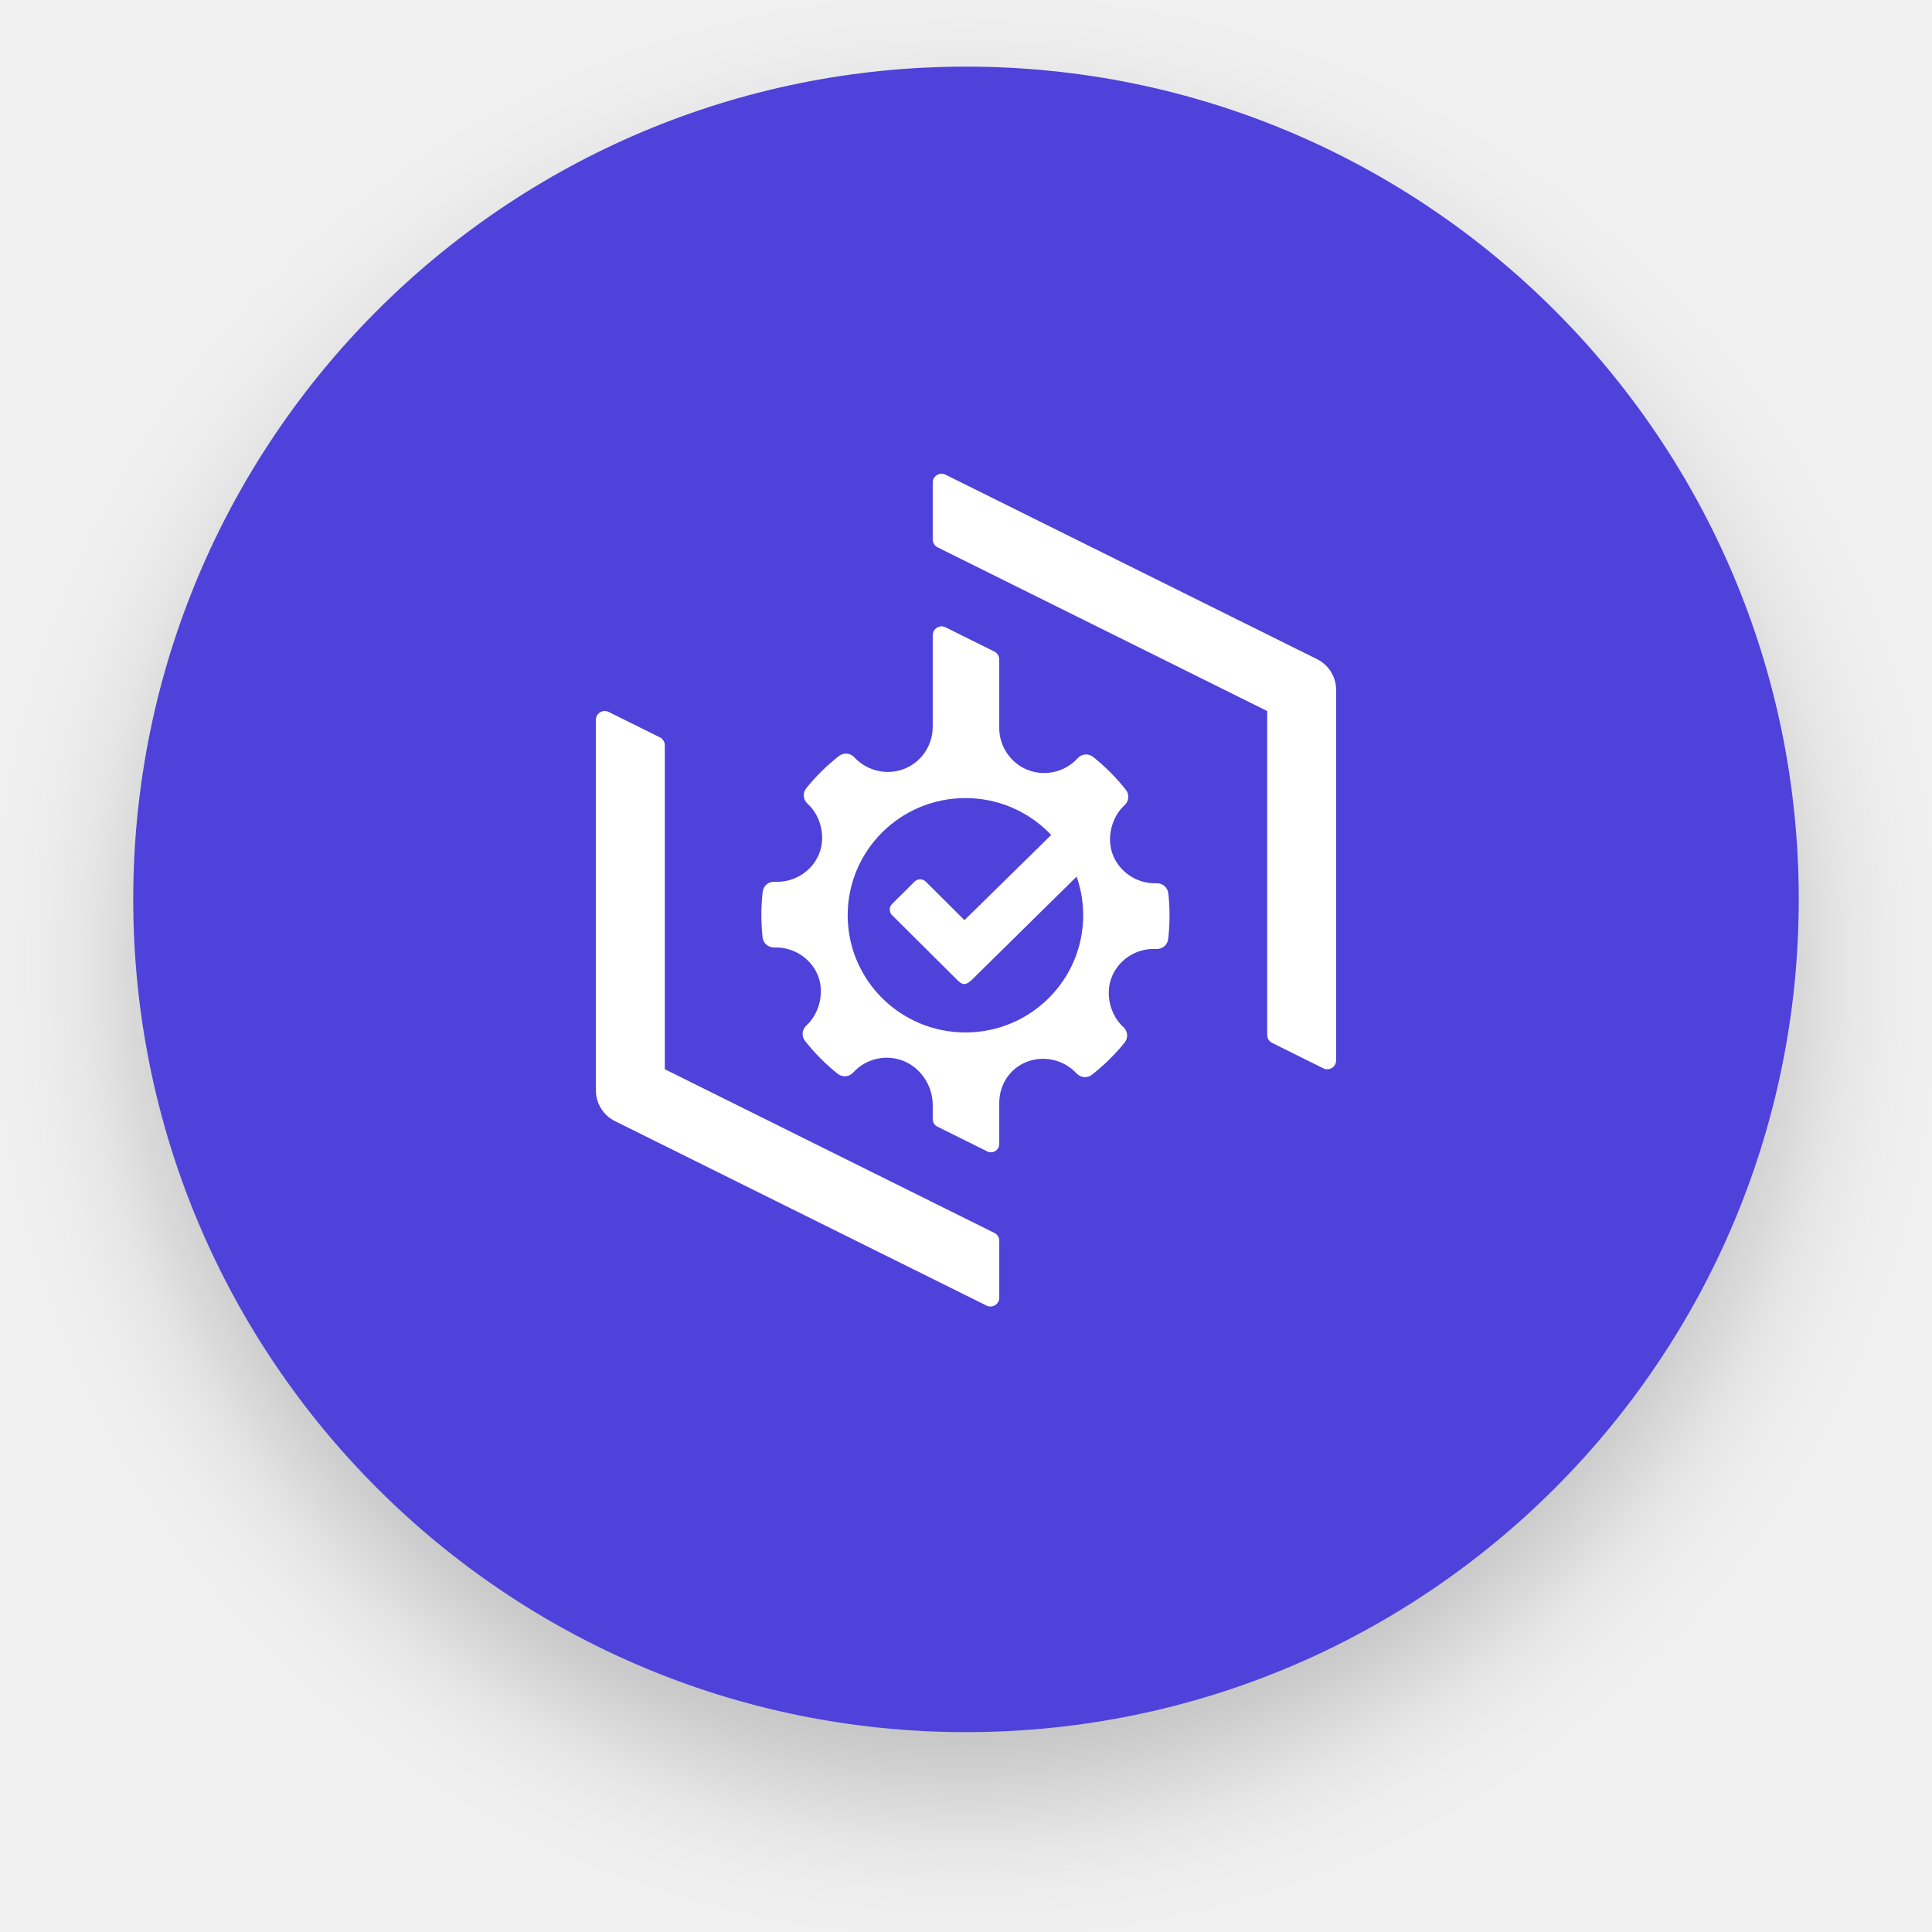
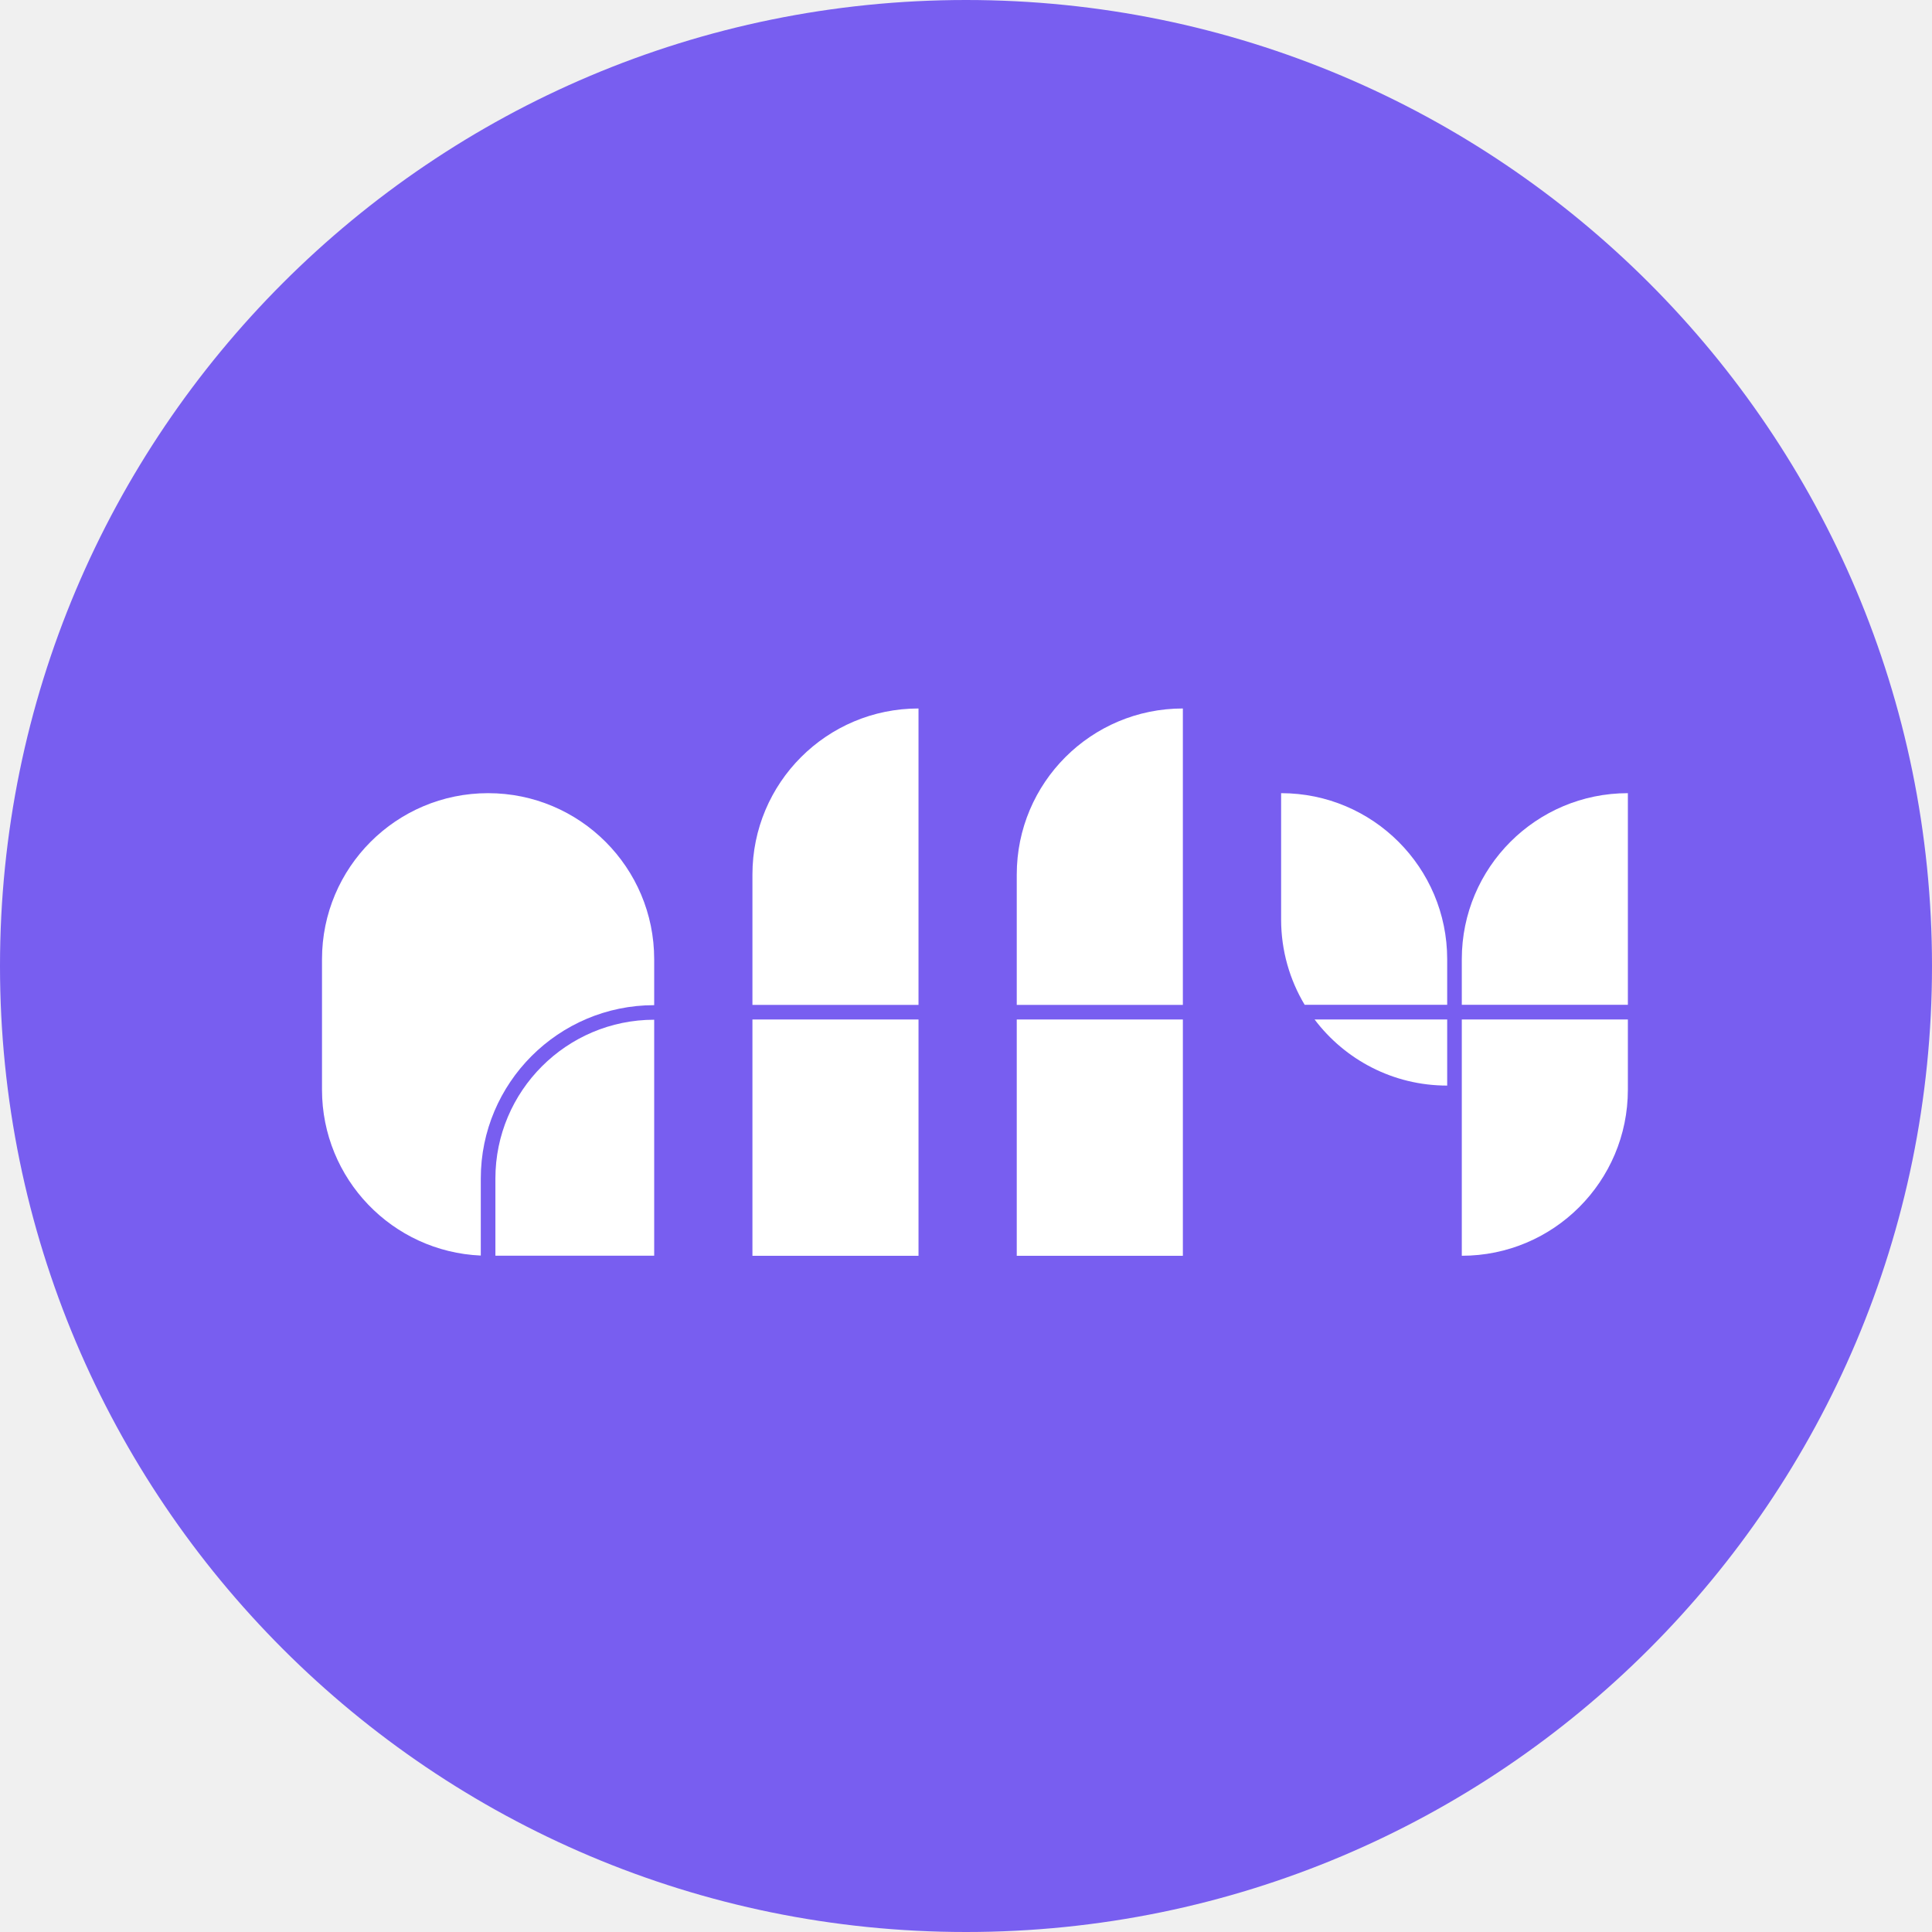
- <svg xmlns="http://www.w3.org/2000/svg" width="58" height="58" viewBox="0 0 58 58" fill="none">
-   <g filter="url(#filter0_d)">
-     <circle cx="29" cy="27" r="25" fill="#4E42DA" />
-   </g>
-   <path fill-rule="evenodd" clip-rule="evenodd" d="M27.792 26.467C27.699 26.375 27.548 26.375 27.455 26.467L26.781 27.138C26.688 27.231 26.688 27.381 26.781 27.474L28.7 29.383C28.768 29.452 28.858 29.542 28.949 29.542C29.04 29.542 29.139 29.452 29.208 29.383L32.602 26.039C32.696 25.946 32.696 25.796 32.603 25.703L31.928 25.032C31.835 24.94 31.685 24.94 31.592 25.032L28.954 27.624L27.792 26.467Z" fill="white" />
-   <path fill-rule="evenodd" clip-rule="evenodd" d="M28.983 30.995C27.031 30.995 25.448 29.42 25.448 27.477C25.448 25.534 27.031 23.959 28.983 23.959C30.936 23.959 32.518 25.534 32.518 27.477C32.518 29.42 30.936 30.995 28.983 30.995ZM35.073 26.818C35.054 26.641 34.901 26.51 34.722 26.516C34.154 26.537 33.629 26.201 33.416 25.682C33.21 25.18 33.361 24.535 33.761 24.172C33.893 24.051 33.909 23.852 33.8 23.711C33.512 23.347 33.182 23.015 32.819 22.725C32.679 22.612 32.475 22.628 32.354 22.761C31.968 23.186 31.353 23.323 30.826 23.103C30.341 22.901 30.014 22.419 29.998 21.895V19.797C29.998 19.696 29.941 19.605 29.851 19.56L28.385 18.832C28.208 18.744 28.001 18.872 28.001 19.069V21.821C27.998 22.376 27.669 22.868 27.162 23.075C26.64 23.288 26.031 23.151 25.647 22.734C25.526 22.603 25.325 22.587 25.185 22.697C24.82 22.983 24.49 23.308 24.204 23.663C24.093 23.802 24.108 24.006 24.242 24.127C24.647 24.49 24.797 25.143 24.585 25.647C24.363 26.172 23.829 26.503 23.255 26.471C23.075 26.46 22.918 26.592 22.897 26.77C22.844 27.226 22.843 27.685 22.894 28.142C22.913 28.319 23.066 28.45 23.244 28.444C23.812 28.424 24.338 28.759 24.552 29.279C24.756 29.777 24.607 30.426 24.206 30.789C24.074 30.909 24.058 31.109 24.167 31.249C24.455 31.614 24.785 31.947 25.147 32.235C25.288 32.348 25.492 32.331 25.613 32.199C25.999 31.774 26.613 31.637 27.142 31.858C27.634 32.064 27.986 32.567 28.001 33.146V33.6C28.001 33.694 28.054 33.779 28.138 33.821L29.64 34.567C29.804 34.648 29.998 34.529 29.998 34.346V33.154C29.998 33.149 29.999 33.145 29.999 33.14C29.986 32.609 30.282 32.099 30.805 31.885C31.327 31.672 31.936 31.809 32.32 32.226C32.441 32.356 32.642 32.373 32.782 32.263C33.144 31.98 33.474 31.655 33.762 31.299C33.875 31.159 33.859 30.956 33.725 30.834C33.32 30.469 33.17 29.817 33.382 29.314C33.603 28.788 34.138 28.457 34.712 28.489C34.892 28.5 35.049 28.368 35.069 28.19C35.097 27.957 35.11 27.722 35.11 27.487C35.11 27.264 35.098 27.041 35.073 26.818Z" fill="white" />
-   <path fill-rule="evenodd" clip-rule="evenodd" d="M28.001 16.195C28.001 16.295 28.058 16.387 28.148 16.432L38.042 21.346V31.072C38.042 31.172 38.099 31.264 38.189 31.308L39.727 32.072C39.903 32.159 40.111 32.032 40.111 31.835V20.709C40.111 20.319 39.889 19.962 39.538 19.788L28.385 14.25C28.208 14.163 28.001 14.291 28.001 14.487V16.195Z" fill="white" />
-   <path fill-rule="evenodd" clip-rule="evenodd" d="M29.999 37.249C29.999 37.149 29.942 37.057 29.852 37.013L19.958 32.099V22.373C19.958 22.273 19.901 22.181 19.811 22.136L18.273 21.373C18.097 21.285 17.889 21.413 17.889 21.609V32.735C17.889 33.126 18.111 33.482 18.462 33.657L29.615 39.194C29.792 39.282 29.999 39.154 29.999 38.957V37.249Z" fill="white" />
-   <defs>
-     <filter id="filter0_d" x="0" y="0" width="58" height="58" filterUnits="userSpaceOnUse" color-interpolation-filters="sRGB">
-       <feFlood flood-opacity="0" result="BackgroundImageFix" />
-       <feColorMatrix in="SourceAlpha" type="matrix" values="0 0 0 0 0 0 0 0 0 0 0 0 0 0 0 0 0 0 127 0" />
-       <feOffset dy="2" />
-       <feGaussianBlur stdDeviation="2" />
-       <feColorMatrix type="matrix" values="0 0 0 0 0 0 0 0 0 0 0 0 0 0 0 0 0 0 0.2 0" />
-       <feBlend mode="normal" in2="BackgroundImageFix" result="effect1_dropShadow" />
-       <feBlend mode="normal" in="SourceGraphic" in2="effect1_dropShadow" result="shape" />
-     </filter>
-   </defs>
+ <svg xmlns="http://www.w3.org/2000/svg" width="48" height="48" viewBox="0 0 48 48" fill="none">
+   <circle cx="24" cy="24" r="24" fill="#785EF0" />
+   <path d="M16.253 24.973V23.832C16.253 21.553 14.406 19.706 12.126 19.706C9.847 19.706 8 21.553 8 23.832V27.072C8 29.291 9.75 31.099 11.945 31.194V29.28C11.945 26.905 13.877 24.973 16.253 24.973Z" fill="white" />
+   <path d="M12.308 29.28V31.198H16.253V25.335C14.078 25.335 12.308 27.105 12.308 29.28Z" fill="white" />
+   <path d="M22.82 25.329H18.694V31.2H22.82V25.329Z" fill="white" />
+   <path d="M22.82 17.602C20.541 17.602 18.694 19.449 18.694 21.728V24.967H22.82V17.602Z" fill="white" />
+   <path d="M29.388 17.602C27.108 17.602 25.261 19.449 25.261 21.728V24.967H29.388V17.602Z" fill="white" />
+   <path d="M29.388 25.329H25.261V31.2H29.388V25.329Z" fill="white" />
+   <path d="M36.318 31.199C38.597 31.199 40.444 29.352 40.444 27.073V25.328H36.318V31.199Z" fill="white" />
+   <path d="M40.444 19.706C38.165 19.706 36.318 21.553 36.318 23.832V24.964H40.444V19.706Z" fill="white" />
+   <path d="M35.955 23.832C35.955 21.553 34.108 19.706 31.829 19.706V22.844C31.829 23.619 32.043 24.344 32.414 24.964H35.955V23.832Z" fill="white" />
+   <path d="M35.955 26.971V25.328H32.66C33.413 26.326 34.608 26.971 35.955 26.971Z" fill="white" />
</svg>
